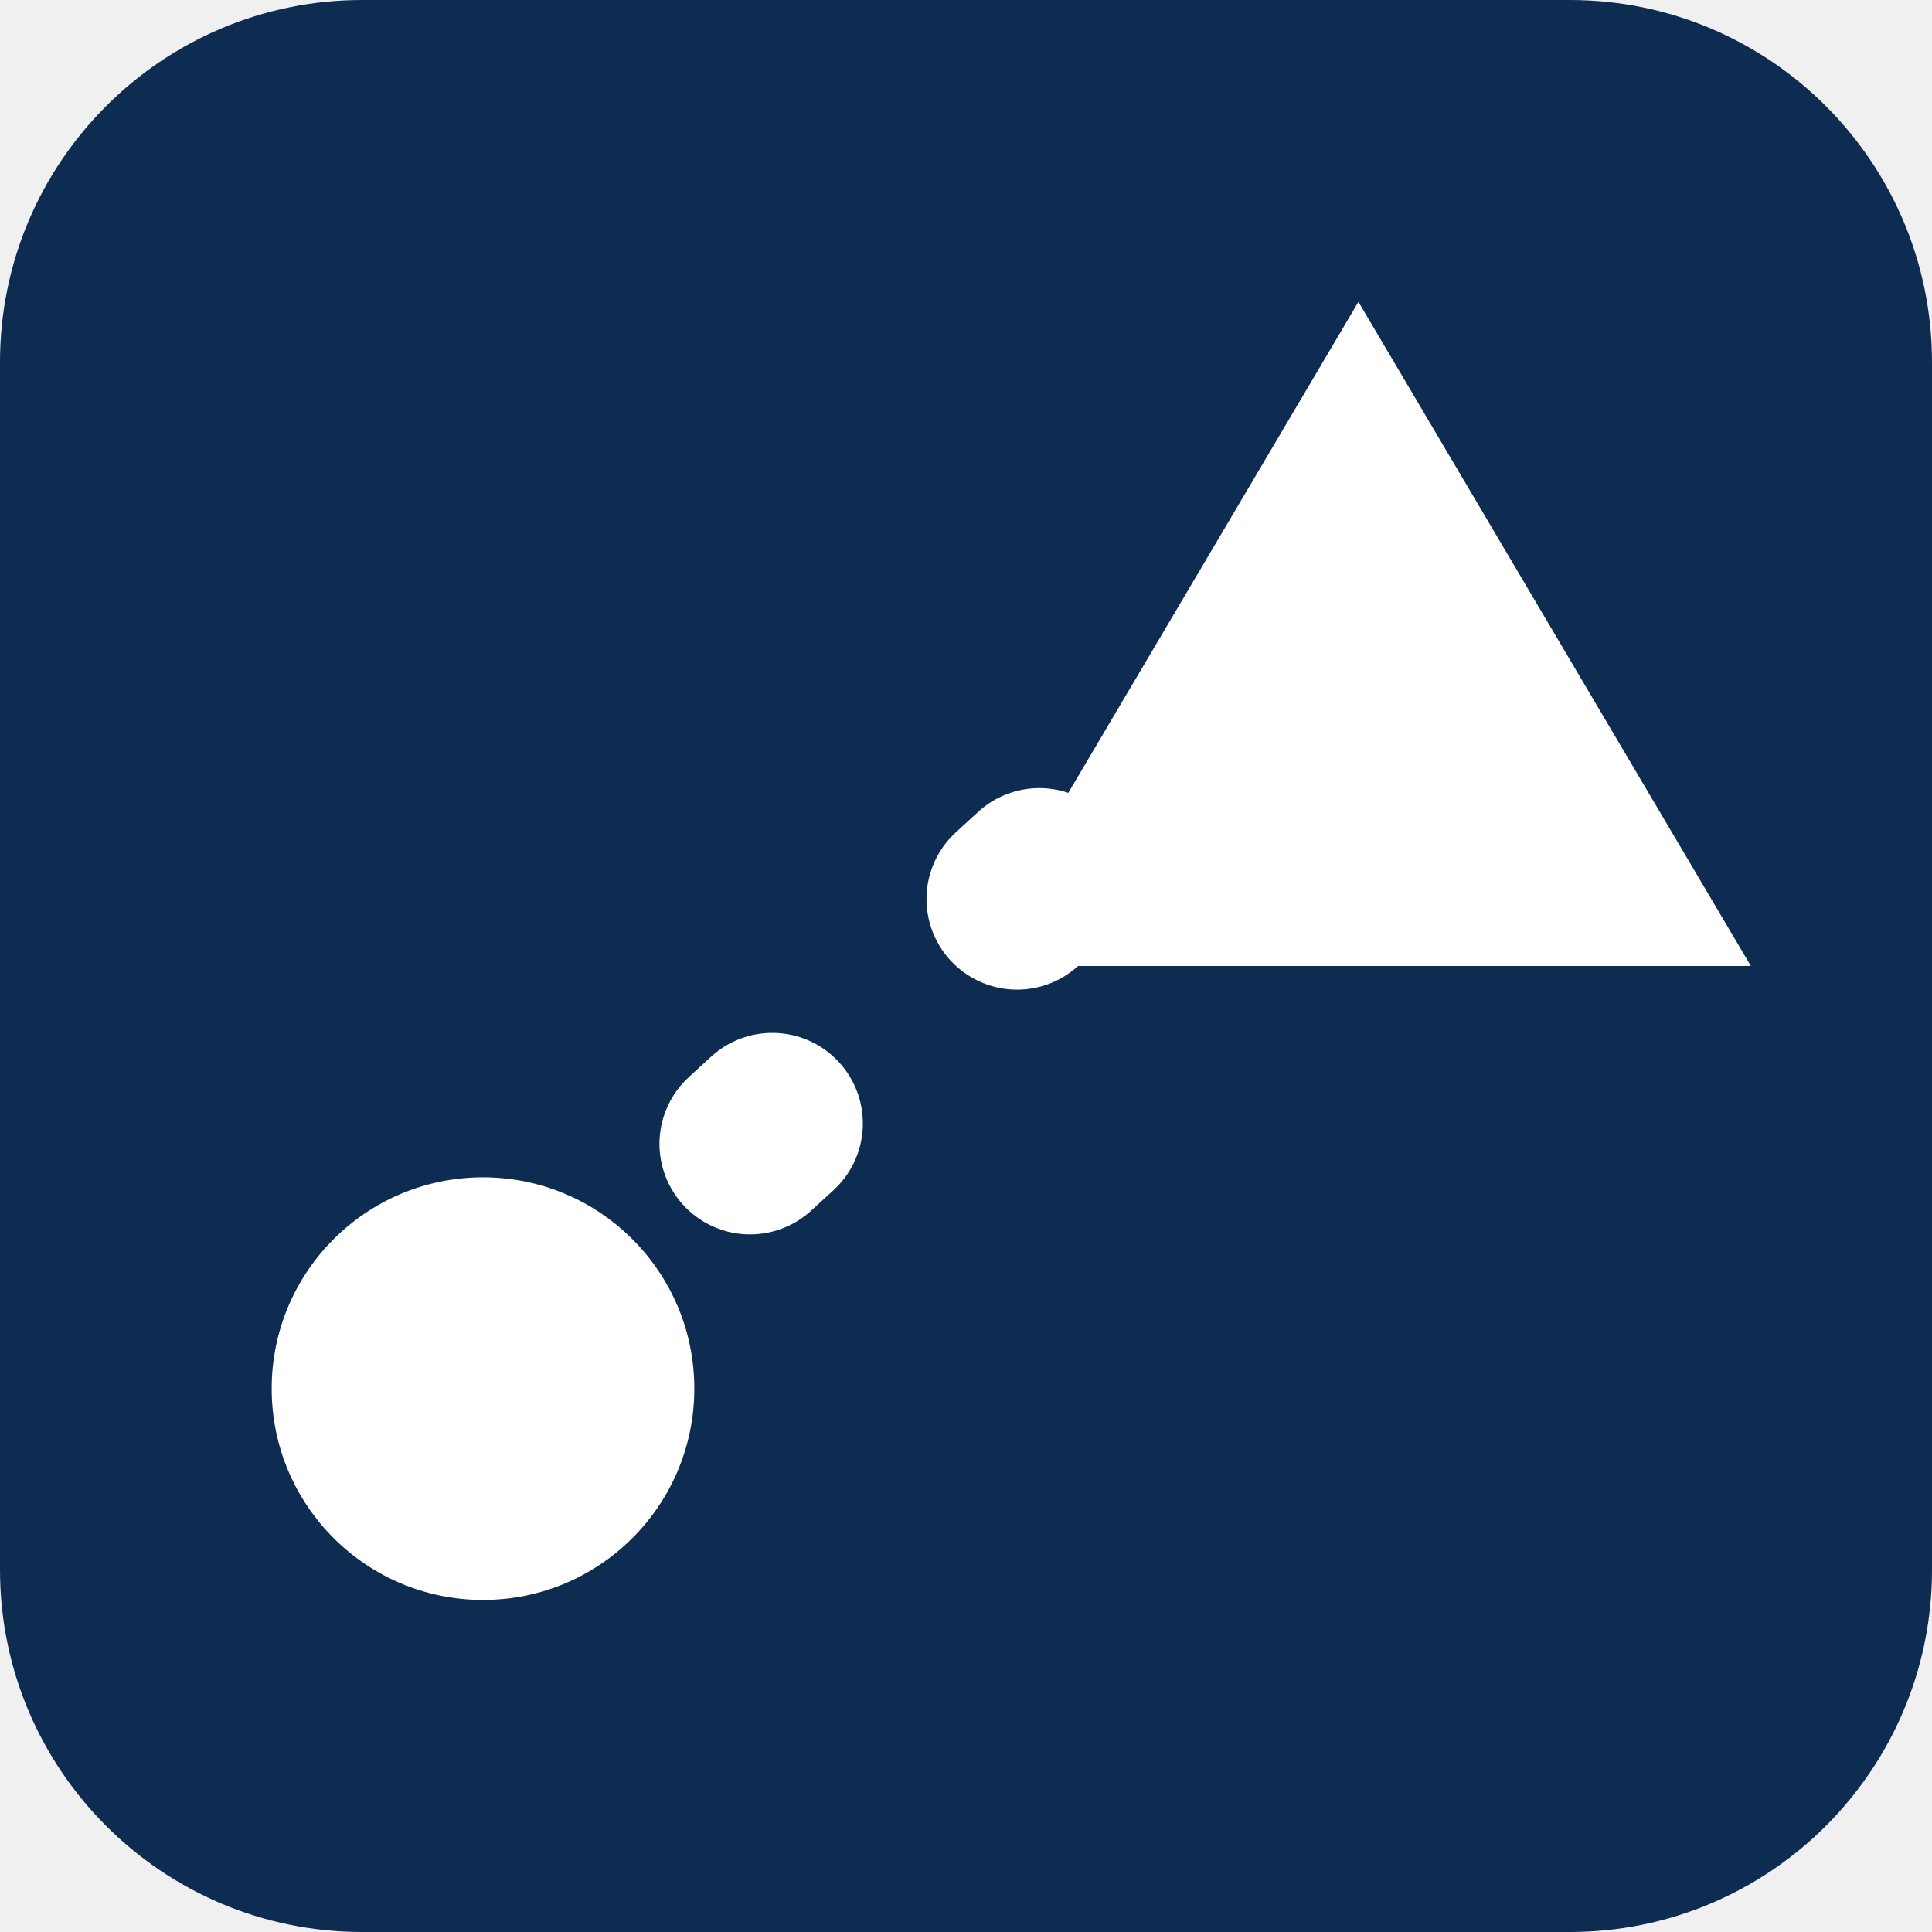
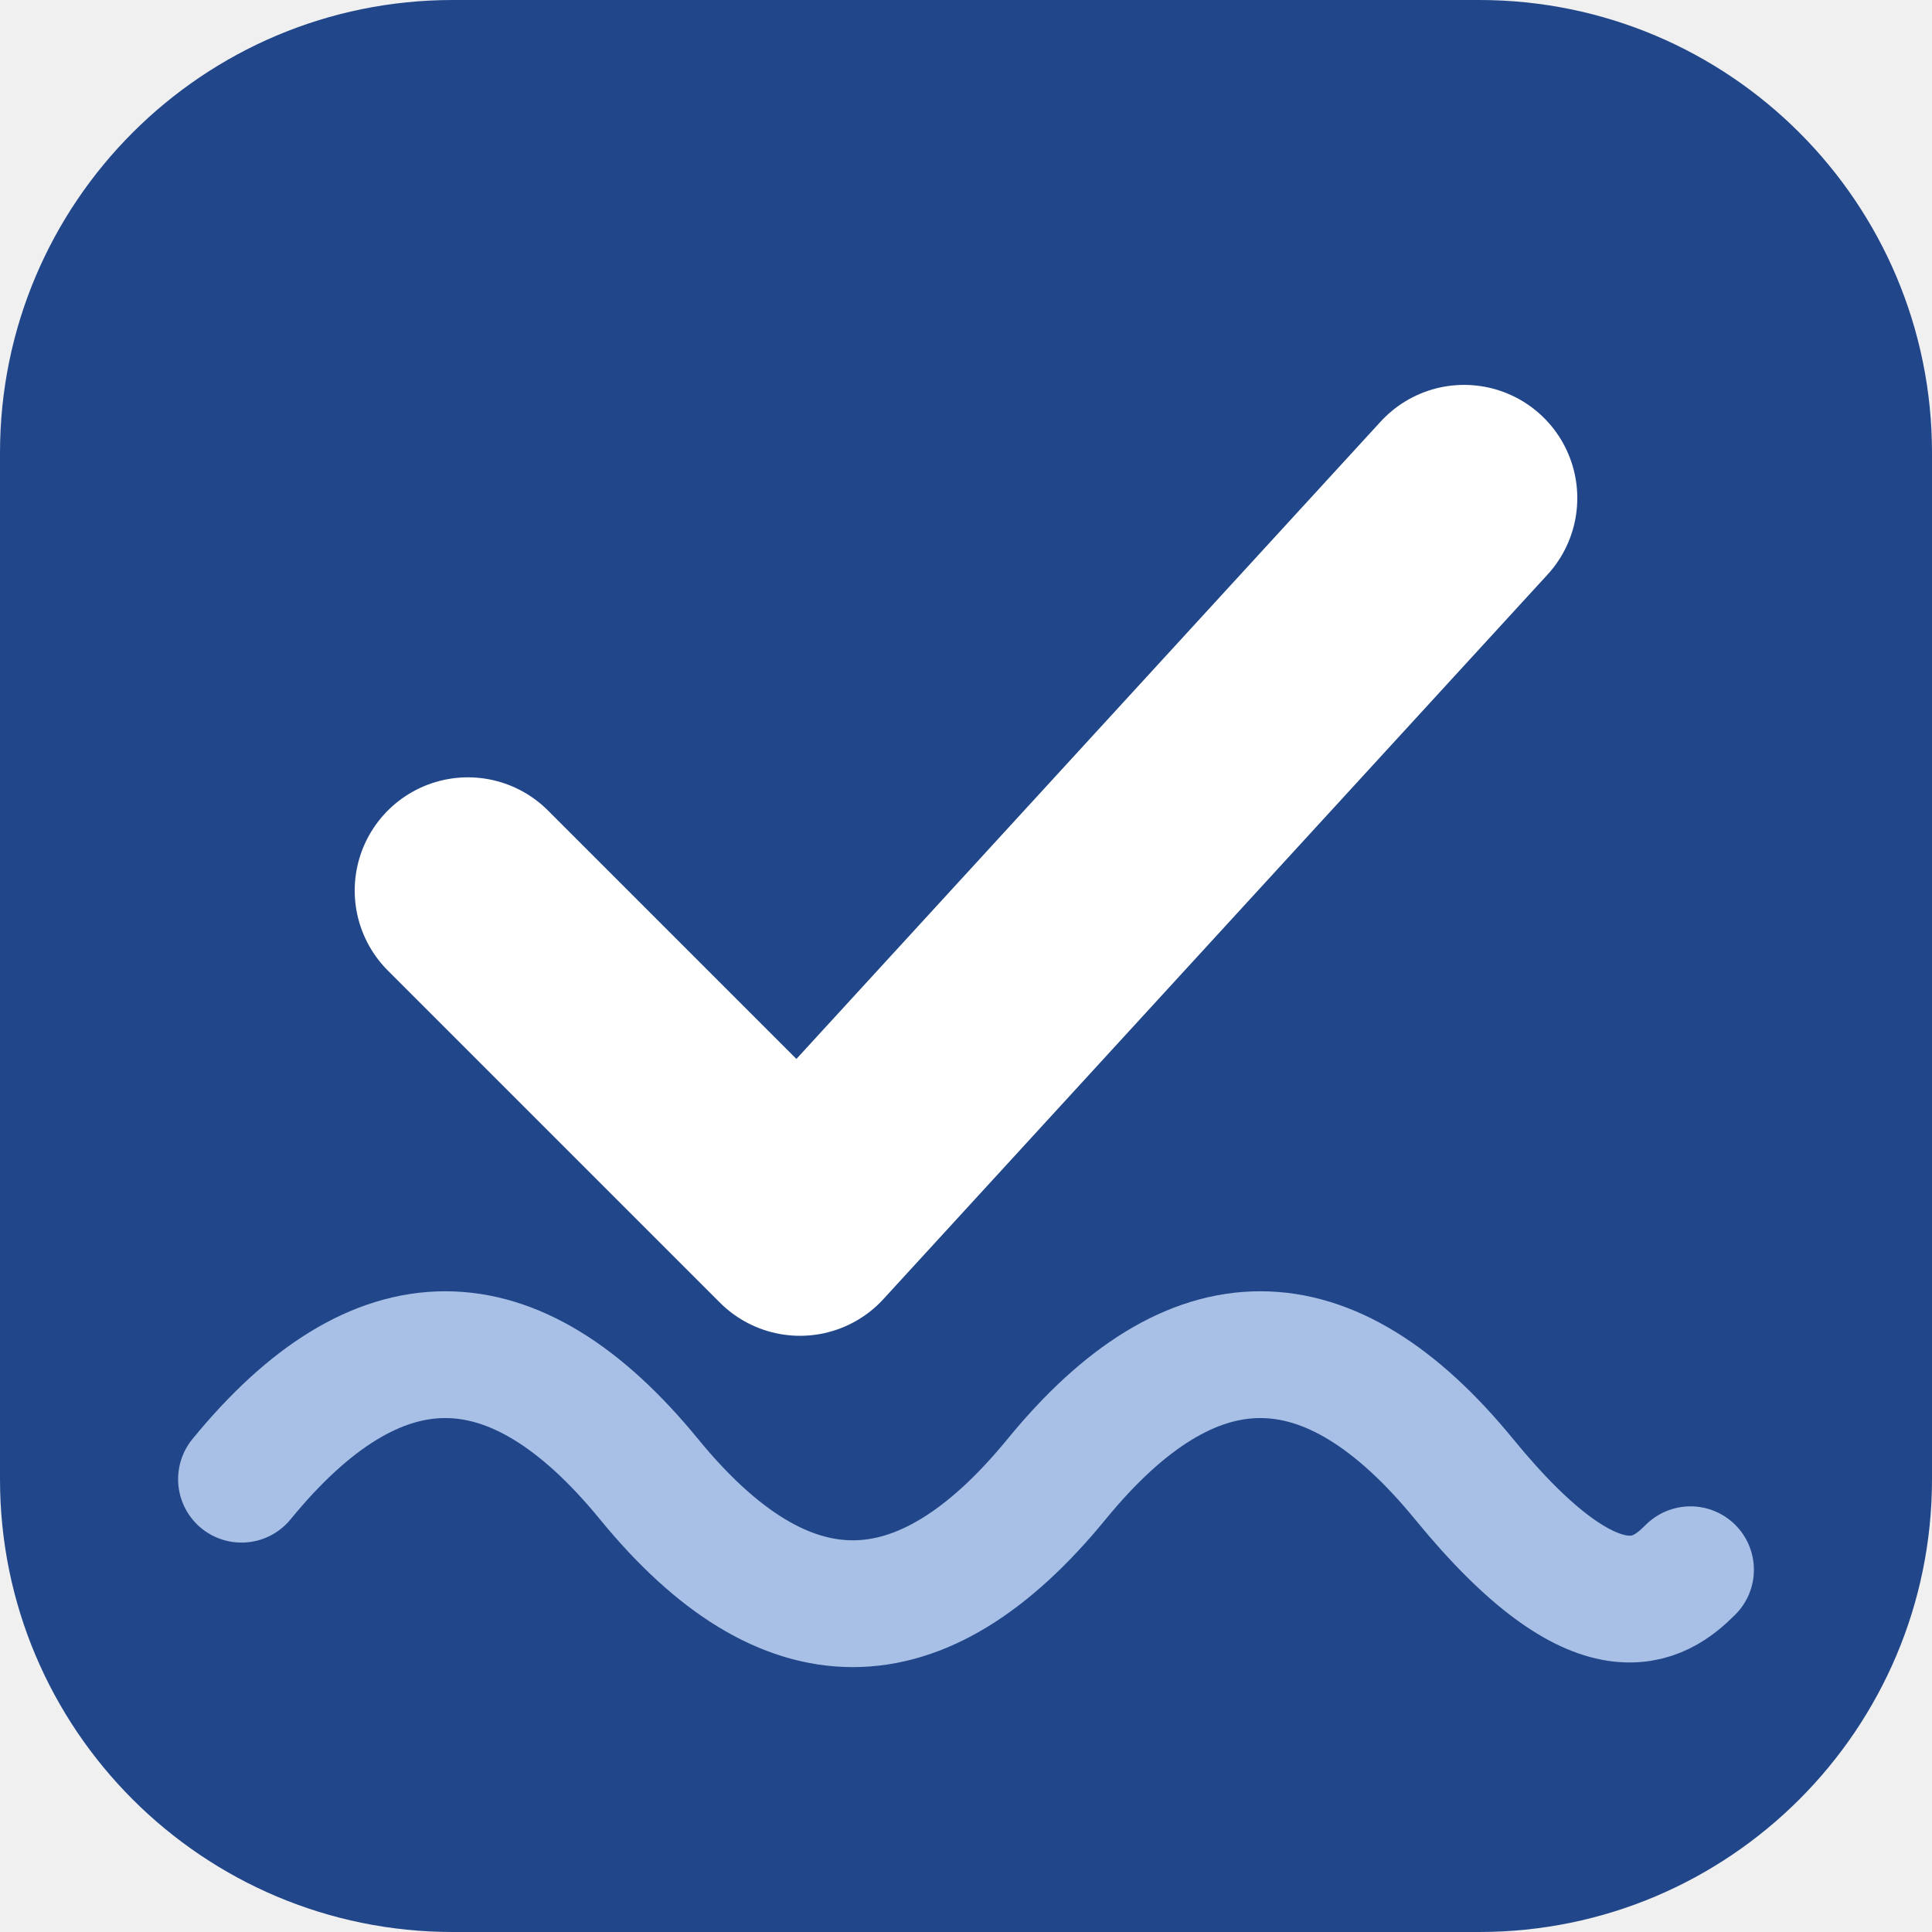
<svg xmlns="http://www.w3.org/2000/svg" viewBox="0 0 64 64">
-   <rect width="64" height="64" rx="12" fill="#0e2b52" />
-   <circle cx="16" cy="46" r="7" fill="#ffffff" />
-   <path d="M16 46 L40 24" stroke="#ffffff" stroke-width="6" stroke-linecap="round" stroke-dasharray="1 11" />
-   <polygon points="45,10 58,32 32,32" fill="#ffffff" />
+   <rect width="64" height="64" rx="15" fill="#21478a" />
+   <path d="M8 49c4.5-5.5 9-5.5 13.5 0s9 5.5 13.5 0 9-5.5 13.5 0 6.5 4 7.5 3" fill="none" stroke="#a9c0e6" stroke-width="4.2" stroke-linecap="round" stroke-linejoin="round" />
+   <path d="M15.5 29.5l11 11 22-24" fill="none" stroke="#ffffff" stroke-width="7.5" stroke-linecap="round" stroke-linejoin="round" />
</svg>
